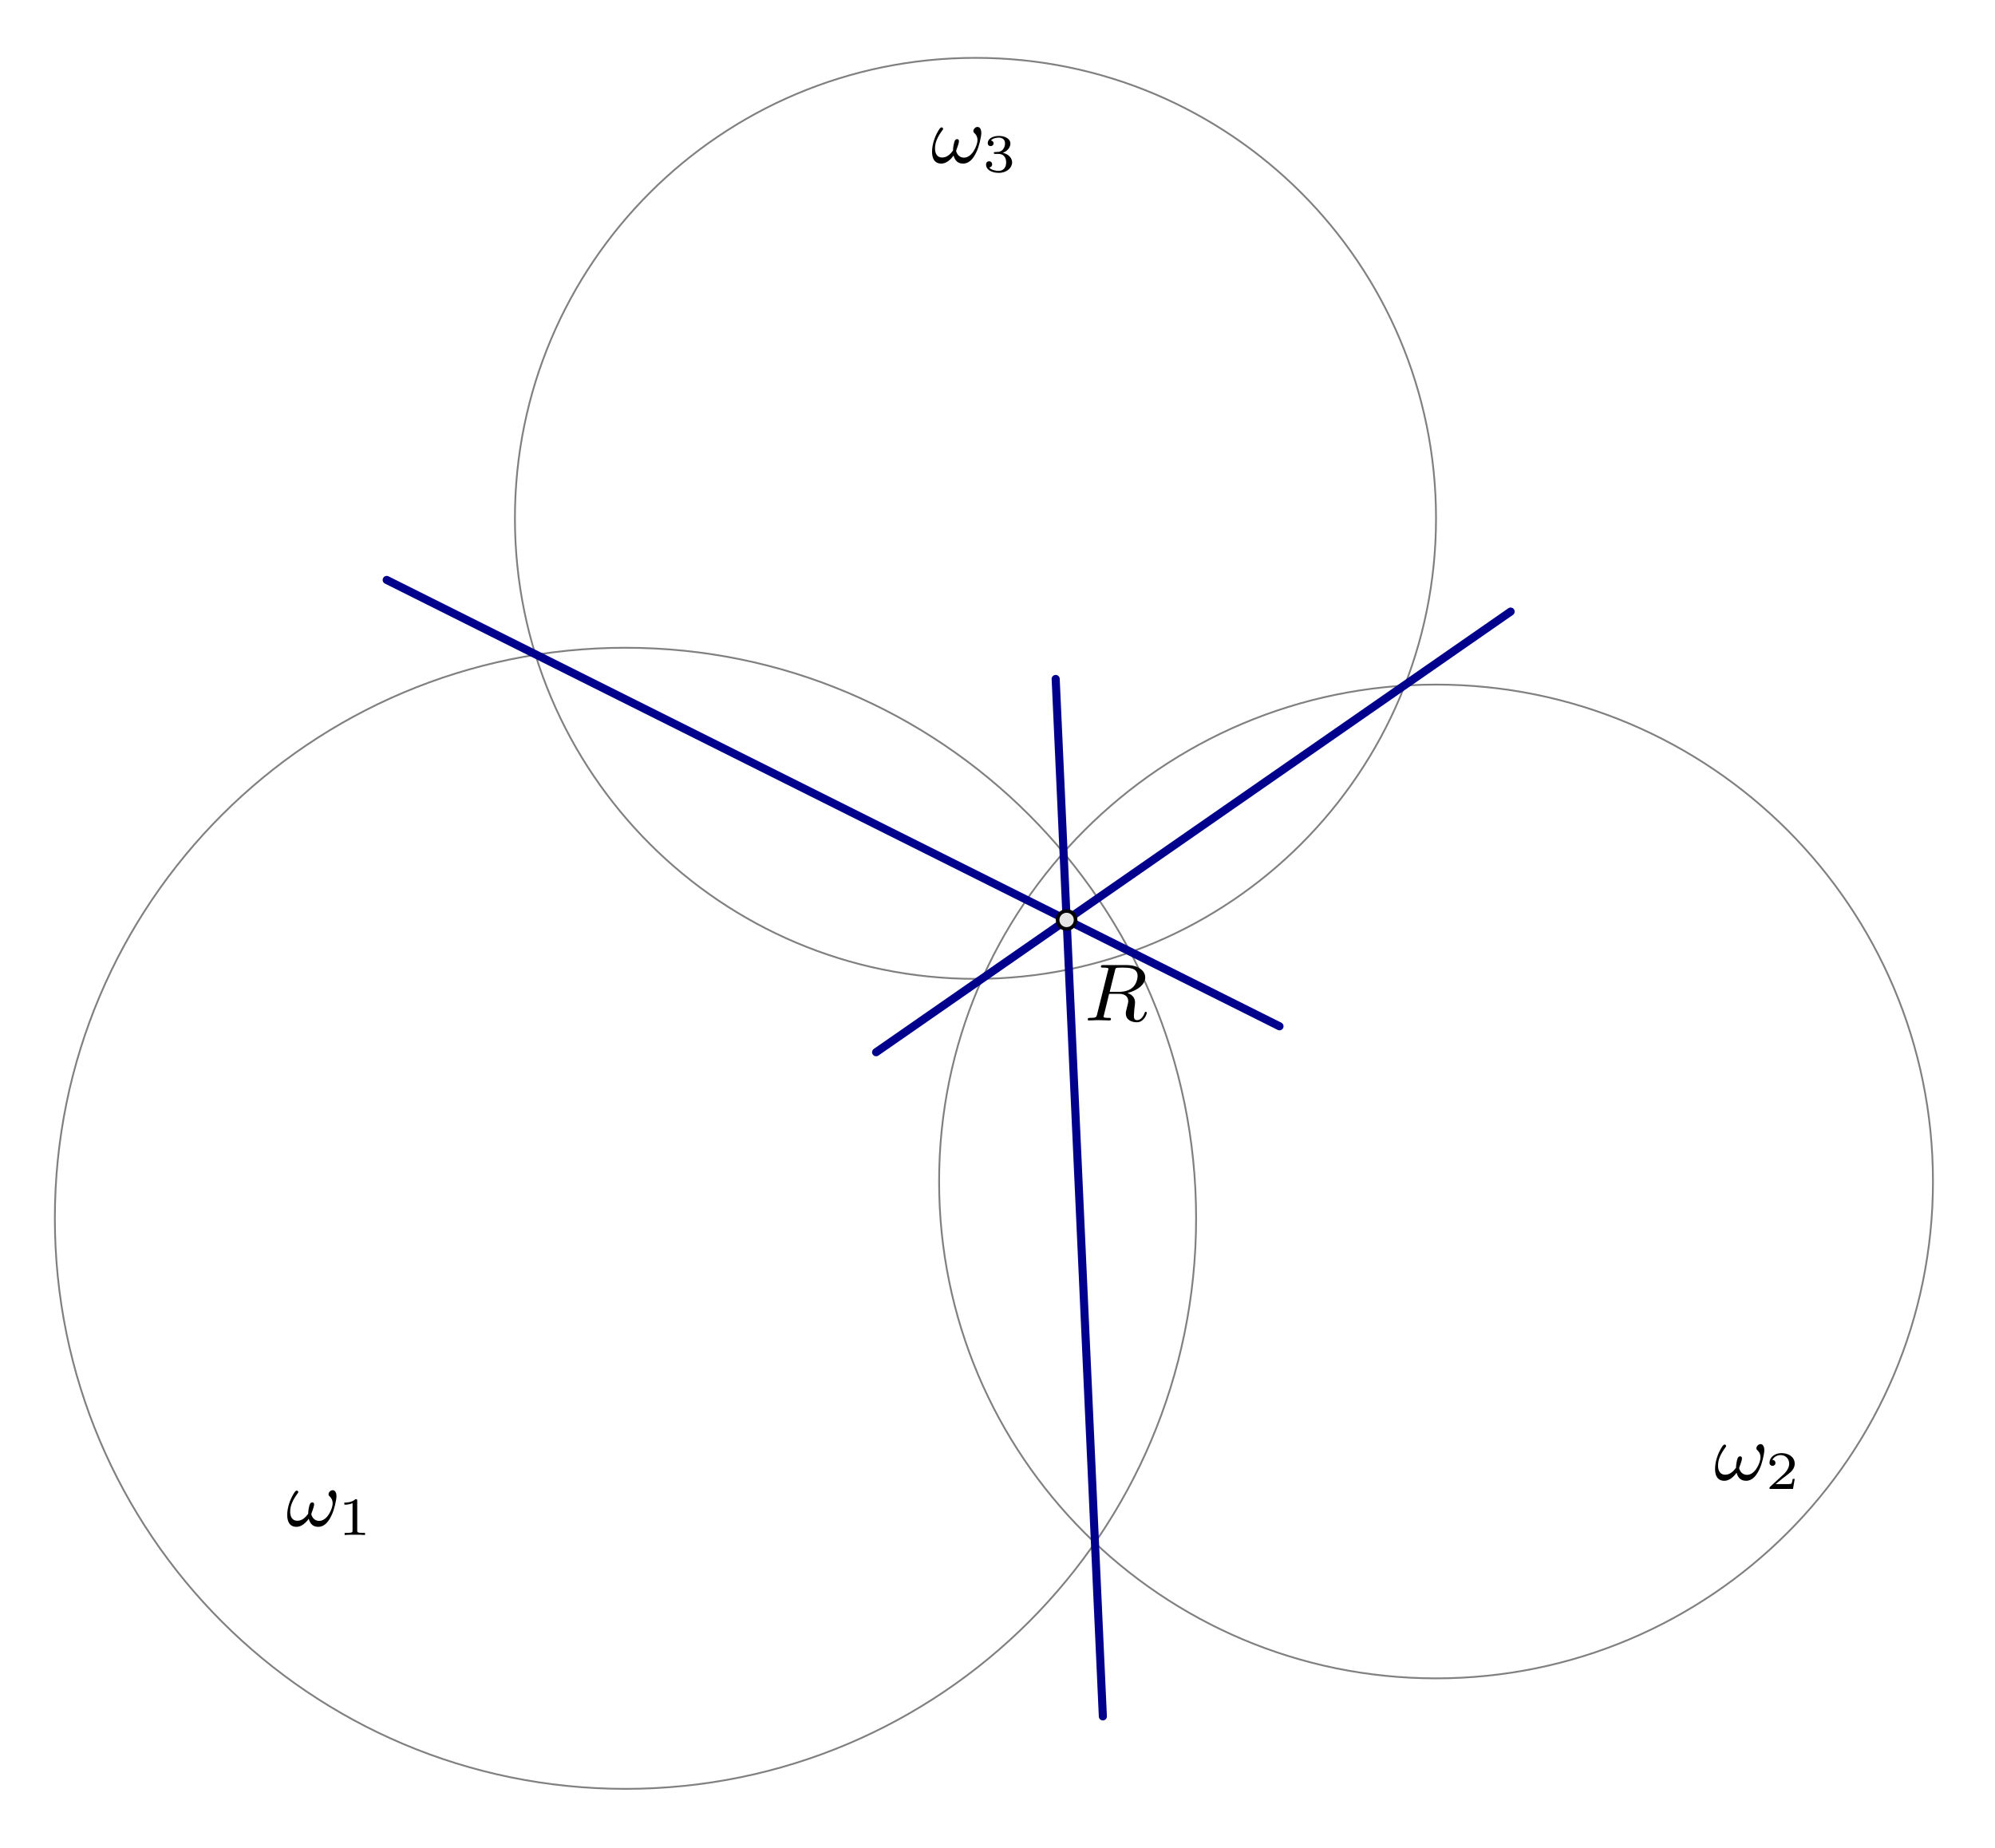
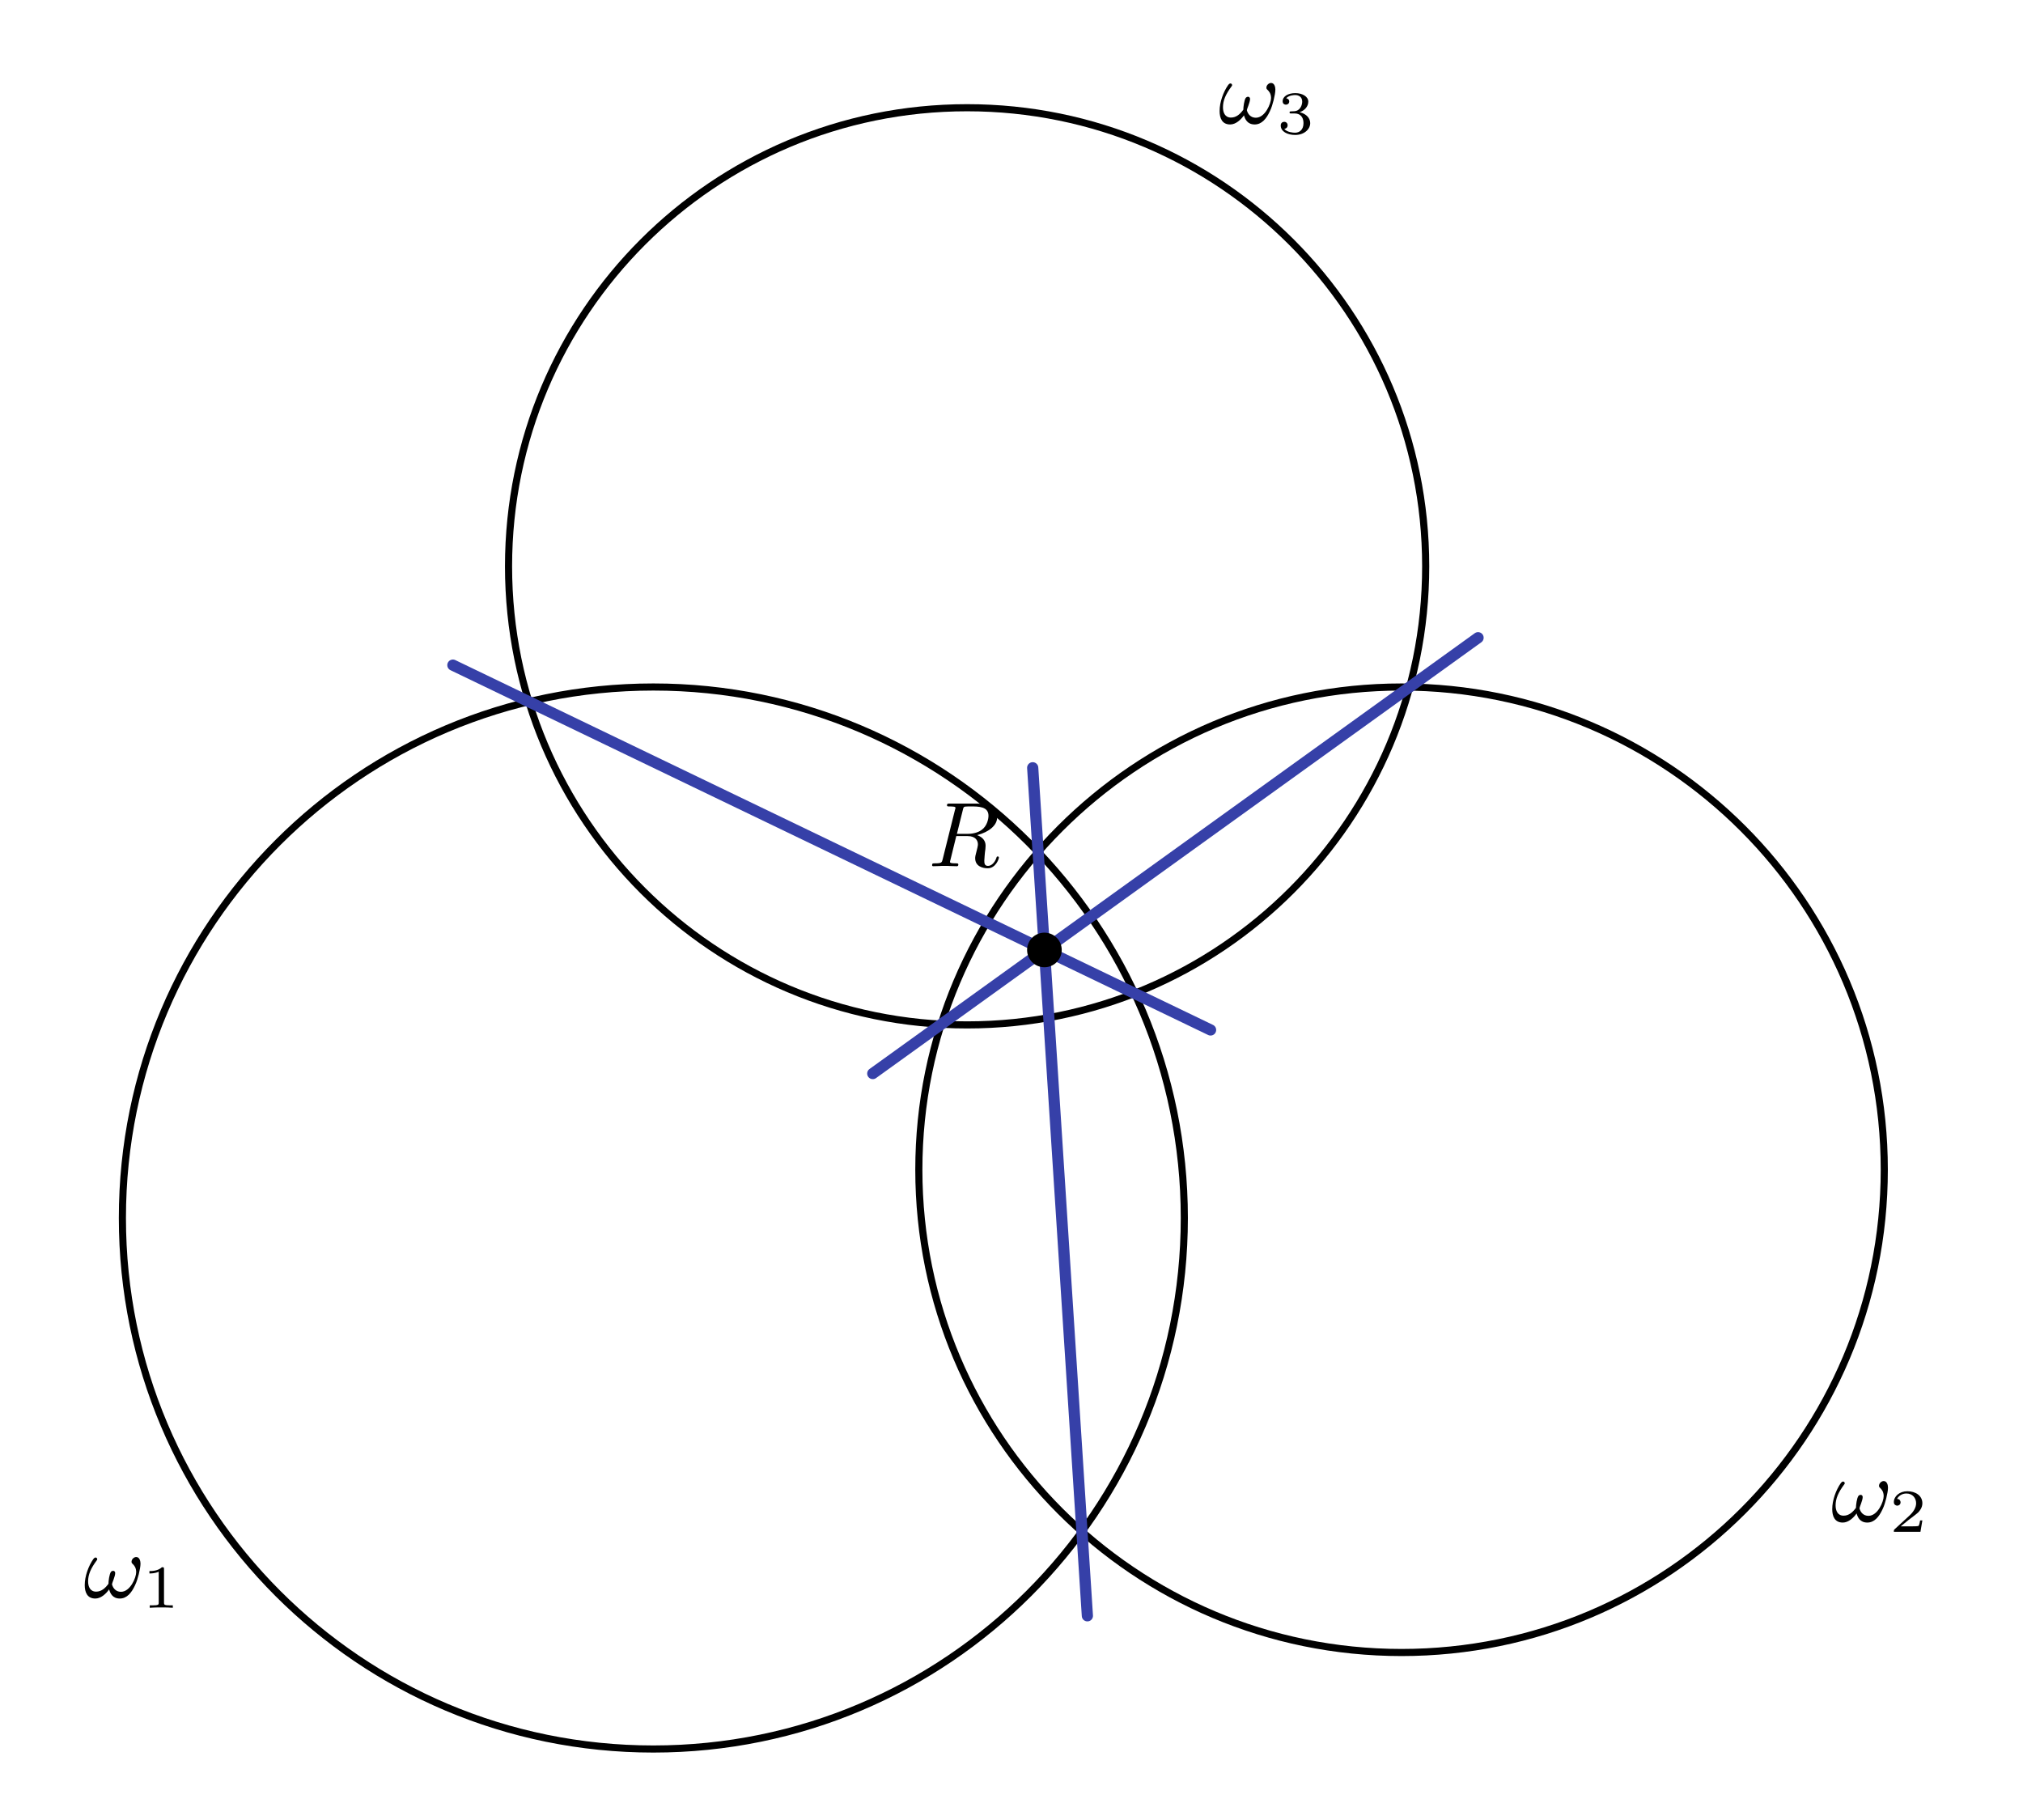
- <svg xmlns="http://www.w3.org/2000/svg" xmlns:xlink="http://www.w3.org/1999/xlink" width="220.203" height="203.928" viewBox="0 0 220.203 203.928">
+ <svg xmlns="http://www.w3.org/2000/svg" xmlns:xlink="http://www.w3.org/1999/xlink" width="197.257" height="177.444" viewBox="0 0 197.257 177.444">
  <defs>
    <g>
      <g id="glyph-0-0">
        <path d="M 3.406 -5.484 C 3.453 -5.703 3.484 -5.797 3.641 -5.812 C 3.734 -5.828 4.016 -5.828 4.203 -5.828 C 4.922 -5.828 5.906 -5.828 5.906 -4.922 C 5.906 -4.594 5.766 -3.922 5.25 -3.547 C 5.047 -3.391 4.594 -3.156 3.875 -3.156 L 2.828 -3.156 Z M 4.797 -3.031 C 6 -3.344 6.75 -4.016 6.75 -4.75 C 6.75 -5.531 5.906 -6.109 4.719 -6.109 L 2.125 -6.109 C 1.969 -6.109 1.859 -6.109 1.859 -5.938 C 1.859 -5.828 1.938 -5.828 2.125 -5.828 C 2.156 -5.828 2.328 -5.828 2.469 -5.812 C 2.625 -5.797 2.688 -5.781 2.688 -5.672 C 2.688 -5.625 2.672 -5.594 2.641 -5.5 L 1.438 -0.672 C 1.359 -0.359 1.344 -0.281 0.672 -0.281 C 0.5 -0.281 0.406 -0.281 0.406 -0.109 C 0.406 -0.016 0.469 0 0.531 0 C 0.672 0 0.953 -0.016 1.094 -0.016 C 1.281 -0.031 1.312 -0.031 1.656 -0.031 C 1.938 -0.031 1.953 -0.031 2.219 -0.016 C 2.406 -0.016 2.625 0 2.797 0 C 2.859 0 2.969 0 2.969 -0.156 C 2.969 -0.281 2.891 -0.281 2.703 -0.281 C 2.656 -0.281 2.5 -0.281 2.359 -0.297 C 2.156 -0.328 2.156 -0.359 2.156 -0.438 C 2.156 -0.469 2.156 -0.484 2.203 -0.641 L 2.766 -2.938 L 3.875 -2.938 C 4.672 -2.938 4.875 -2.469 4.875 -2.141 C 4.875 -2.078 4.875 -2.016 4.828 -1.812 C 4.609 -0.984 4.609 -0.906 4.609 -0.781 C 4.609 0.031 5.375 0.203 5.828 0.203 C 6.609 0.203 6.922 -0.703 6.922 -0.844 C 6.922 -0.906 6.875 -0.953 6.812 -0.953 C 6.719 -0.953 6.703 -0.906 6.672 -0.797 C 6.516 -0.344 6.188 -0.031 5.859 -0.031 C 5.516 -0.031 5.5 -0.297 5.5 -0.547 C 5.5 -0.781 5.562 -1.297 5.562 -1.359 C 5.594 -1.5 5.625 -1.859 5.625 -2 C 5.625 -2.5 5.312 -2.844 4.797 -3.031 Z M 4.797 -3.031 " />
      </g>
      <g id="glyph-0-1">
        <path d="M 5.562 -3.312 C 5.562 -3.562 5.469 -3.953 5.141 -3.953 C 4.922 -3.953 4.688 -3.734 4.688 -3.5 C 4.688 -3.359 4.734 -3.344 4.812 -3.266 C 4.922 -3.156 5.141 -2.938 5.141 -2.484 C 5.141 -1.938 4.562 -0.562 3.656 -0.562 C 3.156 -0.562 2.875 -0.922 2.781 -1.297 C 2.781 -1.406 3.094 -2.062 3.094 -2.391 C 3.094 -2.5 3.031 -2.609 2.891 -2.609 C 2.828 -2.609 2.75 -2.578 2.688 -2.516 C 2.516 -2.297 2.438 -1.578 2.438 -1.344 C 2.141 -0.938 1.766 -0.578 1.234 -0.578 C 0.656 -0.578 0.453 -1.062 0.453 -1.578 C 0.453 -2.25 0.719 -2.844 1.281 -3.609 C 1.344 -3.672 1.344 -3.703 1.344 -3.75 C 1.344 -3.828 1.266 -3.906 1.188 -3.906 C 1.094 -3.906 1.016 -3.828 0.969 -3.766 C 0.484 -3.078 0.125 -2.078 0.125 -1.219 C 0.125 -0.531 0.359 0.094 1.156 0.094 C 1.719 0.094 2.219 -0.391 2.5 -0.797 C 2.609 -0.422 2.828 0.094 3.547 0.094 C 4.234 0.094 4.688 -0.469 5.016 -1.172 C 5.188 -1.516 5.297 -1.906 5.391 -2.266 C 5.484 -2.656 5.562 -3.031 5.562 -3.312 Z M 5.562 -3.312 " />
      </g>
      <g id="glyph-1-0">
        <path d="M 2.141 -3.781 C 2.141 -3.953 2.109 -3.953 1.938 -3.953 C 1.547 -3.578 0.938 -3.578 0.719 -3.578 L 0.719 -3.344 C 0.875 -3.344 1.266 -3.344 1.625 -3.516 L 1.625 -0.5 C 1.625 -0.312 1.625 -0.234 1.016 -0.234 L 0.75 -0.234 L 0.75 0 C 1.078 -0.031 1.547 -0.031 1.875 -0.031 C 2.219 -0.031 2.672 -0.031 3 0 L 3 -0.234 L 2.75 -0.234 C 2.141 -0.234 2.141 -0.312 2.141 -0.5 Z M 2.141 -3.781 " />
      </g>
      <g id="glyph-1-1">
        <path d="M 3.203 -1.109 L 2.984 -1.109 C 2.969 -1.031 2.906 -0.641 2.828 -0.578 C 2.781 -0.531 2.297 -0.531 2.219 -0.531 L 1.094 -0.531 L 1.859 -1.156 C 2.062 -1.312 2.594 -1.703 2.781 -1.875 C 2.953 -2.047 3.203 -2.359 3.203 -2.781 C 3.203 -3.531 2.531 -3.953 1.734 -3.953 C 0.969 -3.953 0.422 -3.453 0.422 -2.891 C 0.422 -2.594 0.688 -2.547 0.75 -2.547 C 0.906 -2.547 1.078 -2.656 1.078 -2.875 C 1.078 -3 1 -3.203 0.734 -3.203 C 0.875 -3.5 1.234 -3.734 1.641 -3.734 C 2.266 -3.734 2.594 -3.266 2.594 -2.781 C 2.594 -2.359 2.328 -1.922 1.906 -1.547 L 0.5 -0.25 C 0.438 -0.188 0.422 -0.188 0.422 0 L 3.016 0 Z M 3.203 -1.109 " />
      </g>
      <g id="glyph-1-2">
        <path d="M 1.75 -1.969 C 2.25 -1.969 2.594 -1.641 2.594 -1.031 C 2.594 -0.375 2.203 -0.094 1.766 -0.094 C 1.609 -0.094 1 -0.125 0.719 -0.469 C 0.953 -0.5 1.047 -0.656 1.047 -0.812 C 1.047 -1.016 0.906 -1.156 0.719 -1.156 C 0.547 -1.156 0.375 -1.047 0.375 -0.797 C 0.375 -0.203 1.031 0.125 1.781 0.125 C 2.672 0.125 3.25 -0.438 3.25 -1.031 C 3.25 -1.469 2.922 -1.922 2.219 -2.094 C 2.688 -2.25 3.062 -2.641 3.062 -3.125 C 3.062 -3.609 2.5 -3.953 1.797 -3.953 C 1.094 -3.953 0.562 -3.641 0.562 -3.156 C 0.562 -2.891 0.766 -2.828 0.875 -2.828 C 1.031 -2.828 1.203 -2.922 1.203 -3.141 C 1.203 -3.328 1.062 -3.422 0.906 -3.453 C 1.188 -3.766 1.719 -3.766 1.781 -3.766 C 2.078 -3.766 2.469 -3.625 2.469 -3.125 C 2.469 -2.797 2.281 -2.219 1.688 -2.188 C 1.578 -2.188 1.422 -2.172 1.359 -2.172 C 1.297 -2.172 1.234 -2.156 1.234 -2.078 C 1.234 -1.969 1.297 -1.969 1.406 -1.969 Z M 1.75 -1.969 " />
      </g>
    </g>
  </defs>
-   <path fill="none" stroke-width="0.199" stroke-linecap="round" stroke-linejoin="round" stroke="rgb(50%, 50%, 50%)" stroke-opacity="1" stroke-miterlimit="10" d="M 63.213 0.002 C 63.213 34.913 34.912 63.21 0.001 63.21 C -34.91 63.21 -63.211 34.913 -63.211 0.002 C -63.211 -34.913 -34.91 -63.21 0.001 -63.21 C 34.912 -63.21 63.213 -34.913 63.213 0.002 Z M 63.213 0.002 " transform="matrix(0.996394, 0, 0, -0.996394, 69.03812, 134.4863)" />
-   <path fill="none" stroke-width="0.199" stroke-linecap="round" stroke-linejoin="round" stroke="rgb(50%, 50%, 50%)" stroke-opacity="1" stroke-miterlimit="10" d="M 144.84 4.083 C 144.84 34.486 120.192 59.129 89.79 59.129 C 59.387 59.129 34.743 34.486 34.743 4.083 C 34.743 -26.323 59.387 -50.967 89.79 -50.967 C 120.192 -50.967 144.84 -26.323 144.84 4.083 Z M 144.84 4.083 " transform="matrix(0.996394, 0, 0, -0.996394, 69.03812, 134.4863)" />
-   <path fill="none" stroke-width="0.199" stroke-linecap="round" stroke-linejoin="round" stroke="rgb(50%, 50%, 50%)" stroke-opacity="1" stroke-miterlimit="10" d="M 89.79 77.547 C 89.79 105.723 66.949 128.563 38.774 128.563 C 10.598 128.563 -12.246 105.723 -12.246 77.547 C -12.246 49.371 10.598 26.527 38.774 26.527 C 66.949 26.527 89.79 49.371 89.79 77.547 Z M 89.79 77.547 " transform="matrix(0.996394, 0, 0, -0.996394, 69.03812, 134.4863)" />
-   <path fill="none" stroke-width="0.897" stroke-linecap="round" stroke-linejoin="round" stroke="rgb(0%, 0%, 54.999%)" stroke-opacity="1" stroke-miterlimit="10" d="M 47.657 59.753 L 52.883 -55.181 " transform="matrix(0.996394, 0, 0, -0.996394, 69.03812, 134.4863)" />
-   <path fill="none" stroke-width="0.897" stroke-linecap="round" stroke-linejoin="round" stroke="rgb(0%, 0%, 54.999%)" stroke-opacity="1" stroke-miterlimit="10" d="M 27.765 18.4 L 98.054 67.217 " transform="matrix(0.996394, 0, 0, -0.996394, 69.03812, 134.4863)" />
-   <path fill="none" stroke-width="0.897" stroke-linecap="round" stroke-linejoin="round" stroke="rgb(0%, 0%, 54.999%)" stroke-opacity="1" stroke-miterlimit="10" d="M -26.45 70.722 L 72.45 21.274 " transform="matrix(0.996394, 0, 0, -0.996394, 69.03812, 134.4863)" />
-   <path fill-rule="nonzero" fill="rgb(89.999%, 89.999%, 89.999%)" fill-opacity="1" stroke-width="0.399" stroke-linecap="round" stroke-linejoin="round" stroke="rgb(0%, 0%, 0%)" stroke-opacity="1" stroke-miterlimit="10" d="M 49.864 33.055 C 49.864 33.604 49.417 34.05 48.869 34.05 C 48.316 34.05 47.869 33.604 47.869 33.055 C 47.869 32.506 48.316 32.059 48.869 32.059 C 49.417 32.059 49.864 32.506 49.864 33.055 Z M 49.864 33.055 " transform="matrix(0.996394, 0, 0, -0.996394, 69.03812, 134.4863)" />
+   <path fill="none" stroke-width="0.697" stroke-linecap="round" stroke-linejoin="round" stroke="rgb(0%, 0%, 0%)" stroke-opacity="1" stroke-miterlimit="10" d="M 51.967 0.001 C 51.967 28.703 28.7 51.97 -0.001 51.97 C -28.702 51.97 -51.969 28.703 -51.969 0.001 C -51.969 -28.7 -28.702 -51.967 -0.001 -51.967 C 28.7 -51.967 51.967 -28.7 51.967 0.001 Z M 51.967 0.001 " transform="matrix(0.996247, 0, 0, -0.996247, 63.70803, 118.7589)" />
+   <path fill="none" stroke-width="0.697" stroke-linecap="round" stroke-linejoin="round" stroke="rgb(0%, 0%, 0%)" stroke-opacity="1" stroke-miterlimit="10" d="M 120.475 4.726 C 120.475 30.82 99.321 51.97 73.227 51.97 C 47.133 51.97 25.983 30.82 25.983 4.726 C 25.983 -21.368 47.133 -42.522 73.227 -42.522 C 99.321 -42.522 120.475 -21.368 120.475 4.726 Z M 120.475 4.726 " transform="matrix(0.996247, 0, 0, -0.996247, 63.70803, 118.7589)" />
+   <path fill="none" stroke-width="0.697" stroke-linecap="round" stroke-linejoin="round" stroke="rgb(0%, 0%, 0%)" stroke-opacity="1" stroke-miterlimit="10" d="M 75.591 63.779 C 75.591 88.568 55.496 108.663 30.708 108.663 C 5.92 108.663 -14.175 88.568 -14.175 63.779 C -14.175 38.991 5.92 18.9 30.708 18.9 C 55.496 18.9 75.591 38.991 75.591 63.779 Z M 75.591 63.779 " transform="matrix(0.996247, 0, 0, -0.996247, 63.70803, 118.7589)" />
+   <path fill="none" stroke-width="1.096" stroke-linecap="round" stroke-linejoin="round" stroke="rgb(21.175%, 25.098%, 65.88%)" stroke-opacity="1" stroke-miterlimit="10" d="M 37.127 44.065 L 42.479 -38.93 " transform="matrix(0.996247, 0, 0, -0.996247, 63.70803, 118.7589)" />
+   <path fill="none" stroke-width="1.096" stroke-linecap="round" stroke-linejoin="round" stroke="rgb(21.175%, 25.098%, 65.88%)" stroke-opacity="1" stroke-miterlimit="10" d="M 21.474 14.14 L 80.716 56.792 " transform="matrix(0.996247, 0, 0, -0.996247, 63.70803, 118.7589)" />
+   <path fill="none" stroke-width="1.096" stroke-linecap="round" stroke-linejoin="round" stroke="rgb(21.175%, 25.098%, 65.88%)" stroke-opacity="1" stroke-miterlimit="10" d="M -19.622 54.11 L 54.536 18.406 " transform="matrix(0.996247, 0, 0, -0.996247, 63.70803, 118.7589)" />
+   <path fill-rule="nonzero" fill="rgb(0%, 0%, 0%)" fill-opacity="1" stroke-width="0.399" stroke-linecap="round" stroke-linejoin="round" stroke="rgb(0%, 0%, 0%)" stroke-opacity="1" stroke-miterlimit="10" d="M 39.769 26.236 C 39.769 27.06 39.099 27.73 38.275 27.73 C 37.448 27.73 36.778 27.06 36.778 26.236 C 36.778 25.409 37.448 24.742 38.275 24.742 C 39.099 24.742 39.769 25.409 39.769 26.236 Z M 39.769 26.236 " transform="matrix(0.996247, 0, 0, -0.996247, 63.70803, 118.7589)" />
  <g fill="rgb(0%, 0%, 0%)" fill-opacity="1">
-     <use xlink:href="#glyph-0-0" x="119.657" y="112.643" />
+     <use xlink:href="#glyph-0-0" x="90.478" y="84.457" />
  </g>
  <g fill="rgb(0%, 0%, 0%)" fill-opacity="1">
-     <use xlink:href="#glyph-0-1" x="31.577" y="168.45" />
+     <use xlink:href="#glyph-0-1" x="8.138" y="155.765" />
  </g>
  <g fill="rgb(0%, 0%, 0%)" fill-opacity="1">
-     <use xlink:href="#glyph-1-0" x="37.289" y="169.444" />
+     <use xlink:href="#glyph-1-0" x="13.851" y="156.758" />
  </g>
  <g fill="rgb(0%, 0%, 0%)" fill-opacity="1">
-     <use xlink:href="#glyph-0-1" x="189.179" y="163.367" />
+     <use xlink:href="#glyph-0-1" x="178.531" y="148.358" />
  </g>
  <g fill="rgb(0%, 0%, 0%)" fill-opacity="1">
-     <use xlink:href="#glyph-1-1" x="194.892" y="164.359" />
+     <use xlink:href="#glyph-1-1" x="184.242" y="149.351" />
  </g>
  <g fill="rgb(0%, 0%, 0%)" fill-opacity="1">
-     <use xlink:href="#glyph-0-1" x="102.752" y="17.965" />
+     <use xlink:href="#glyph-0-1" x="118.795" y="12.041" />
  </g>
  <g fill="rgb(0%, 0%, 0%)" fill-opacity="1">
-     <use xlink:href="#glyph-1-2" x="108.464" y="18.957" />
+     <use xlink:href="#glyph-1-2" x="124.506" y="13.033" />
  </g>
</svg>
